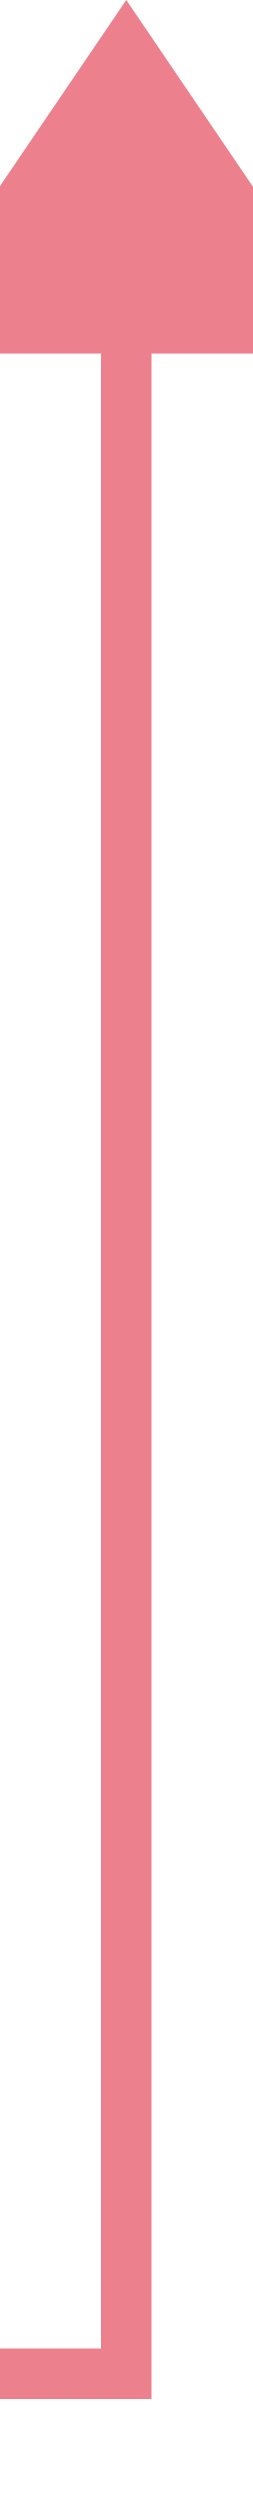
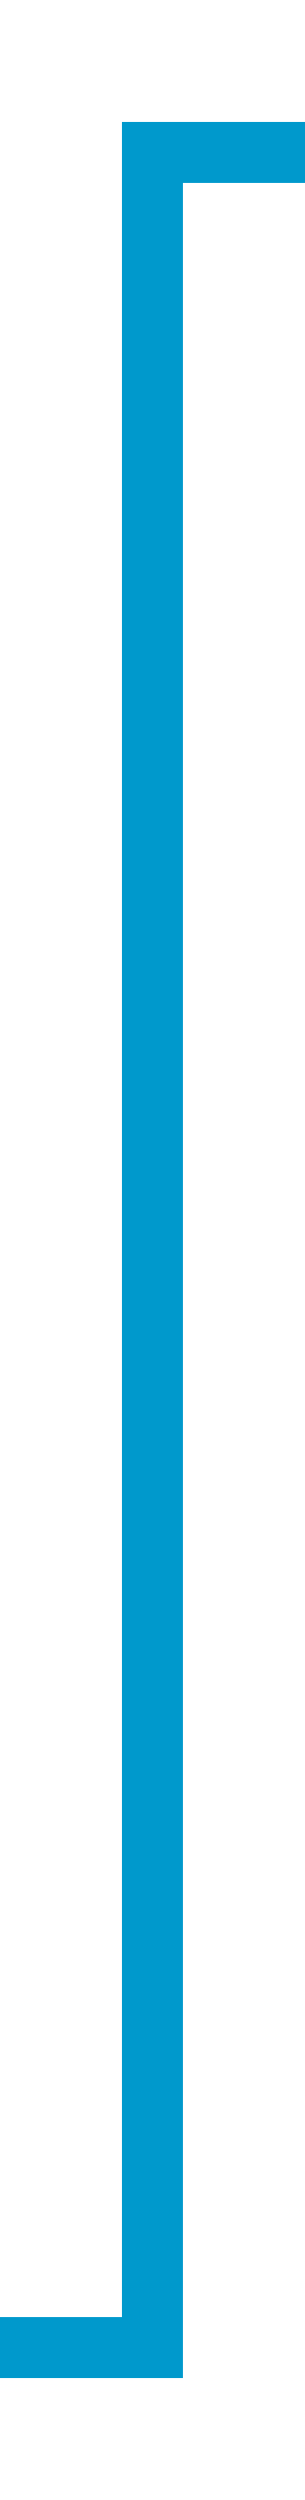
- <svg xmlns="http://www.w3.org/2000/svg" version="1.1" width="10px" height="99px" preserveAspectRatio="xMidYMin meet" viewBox="1021 338  8 99">
-   <path d="M 941 432  L 1025 432  L 1025 350  " stroke-width="2" stroke="#ec808d" fill="none" />
-   <path d="M 1034.5 352  L 1025 338  L 1015.5 352  L 1034.5 352  Z " fill-rule="nonzero" fill="#ec808d" stroke="none" />
+ <svg xmlns="http://www.w3.org/2000/svg" version="1.1" width="10px" height="82px" preserveAspectRatio="xMidYMin meet" viewBox="576 229  8 82">
+   <path d="M 549 306  L 580 306  L 580 234  L 602 234  " stroke-width="2" stroke="#0099cc" fill="none" />
+   <path d="M 600 243.5  L 614 234  L 600 224.5  L 600 243.5  Z " fill-rule="nonzero" fill="#0099cc" stroke="none" />
</svg>
